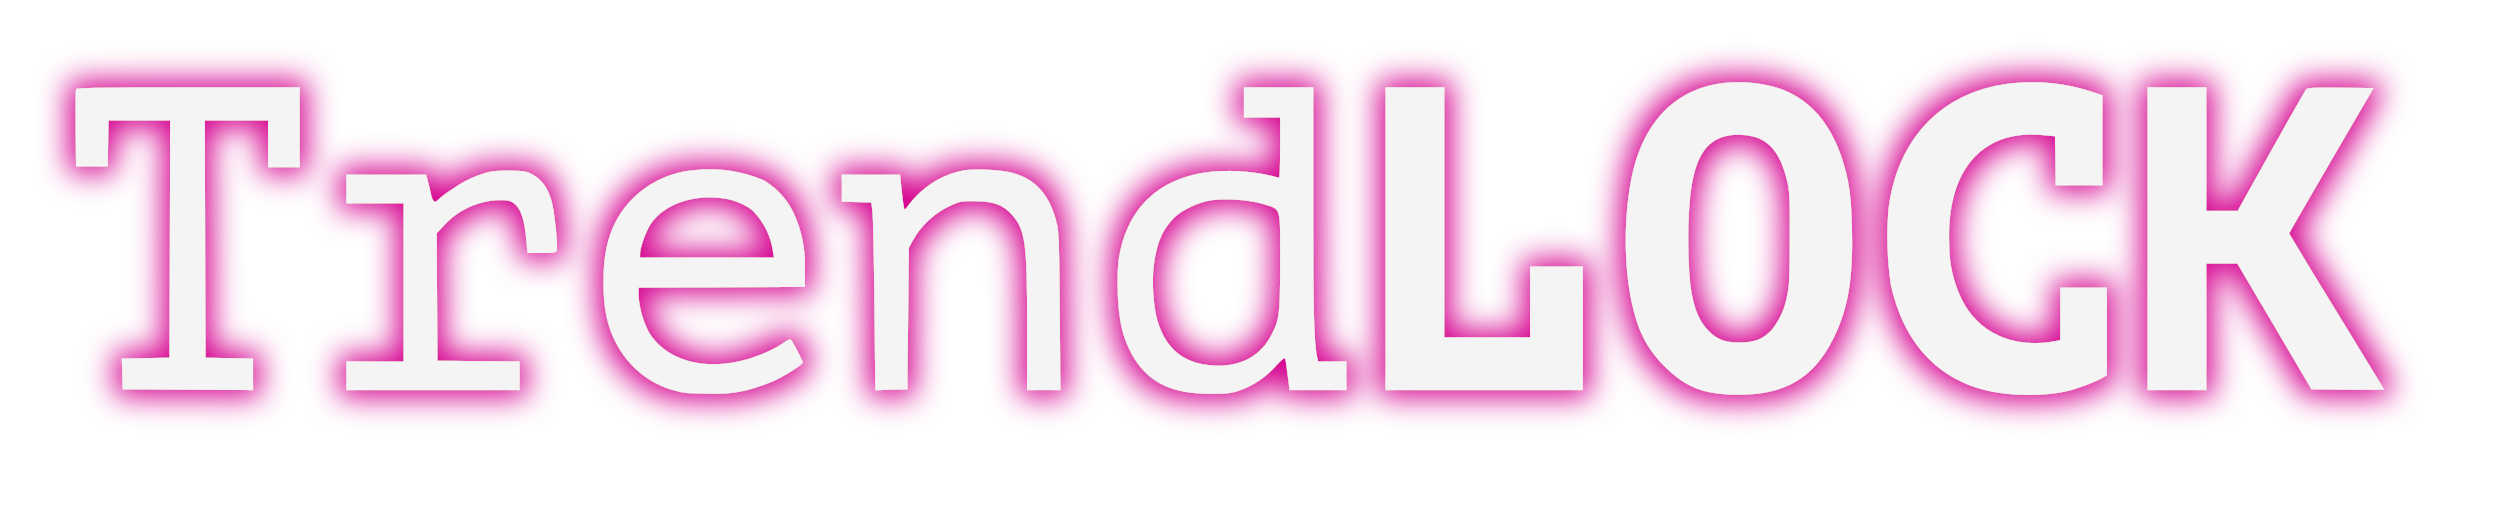
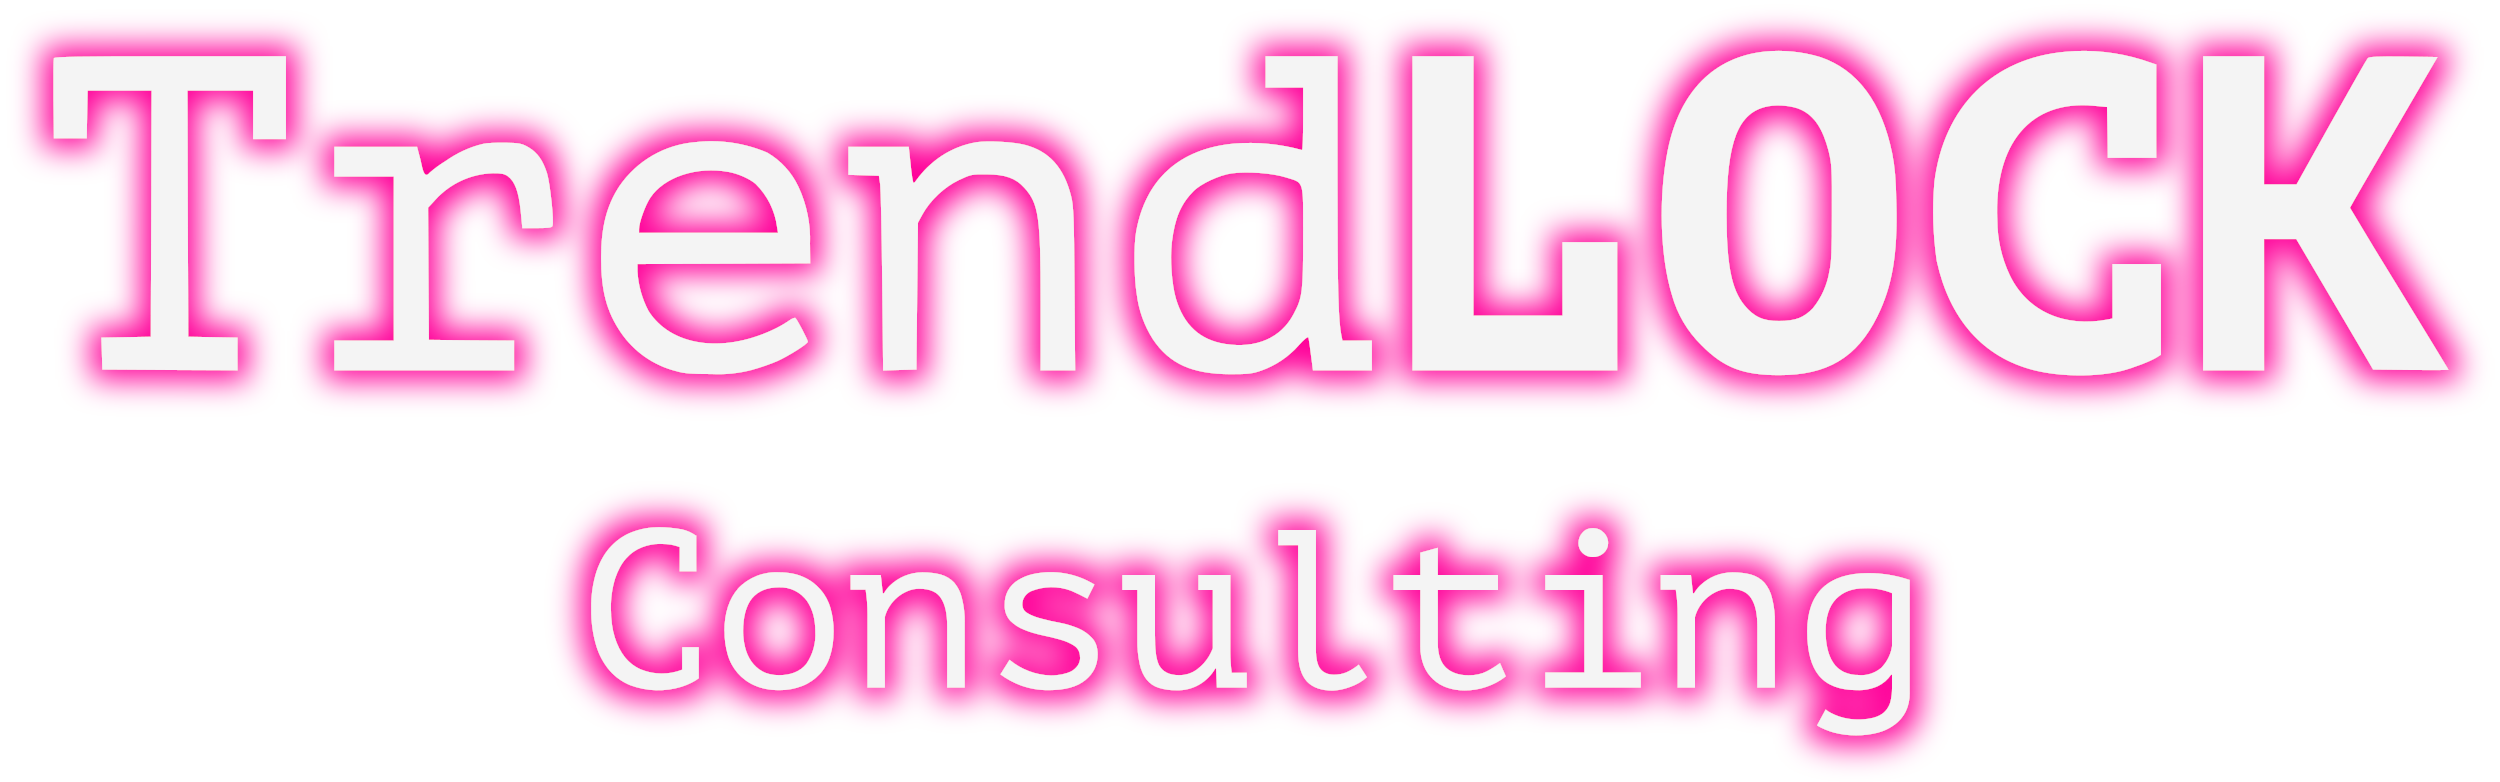
- <svg xmlns="http://www.w3.org/2000/svg" version="1" viewBox="0 0 1660 350">
+ <svg xmlns="http://www.w3.org/2000/svg" viewBox="0 0 1600 500">
  <defs>
    <filter id="sofGlow" height="300%" width="300%" x="-75%" y="-75%">
-       <feMorphology operator="dilate" radius="4" in="SourceAlpha" result="thicken" />
+       <feMorphology operator="dilate" radius="8" in="SourceAlpha" result="thicken" />
      <feGaussianBlur in="thicken" stdDeviation="10" result="blurred" />
-       <feFlood flood-color="#d5008f" result="glowColor" />
+       <feFlood flood-color="#FF0099" result="glowColor" />
      <feComposite in="glowColor" in2="blurred" operator="in" result="softGlow_colored" />
      <feMerge>
        <feMergeNode in="softGlow_colored" />
        <feMergeNode in="SourceGraphic" />
      </feMerge>
    </filter>
  </defs>
-   <path fill="#f4f4f4" filter="url(#sofGlow)" d="M1145.4 55c-32.6 3.5-54.4 25.7-62 62.9-6.1 30.1-5 68.2 2.7 93.1a71.6 71.6 0 0 0 18.9 32c14.3 14.4 26.6 19.1 49.5 19.1 31 .1 50-11.3 63-37.6 9.6-19.5 13-39.5 12.2-71.7-.3-16.4-1-23.8-2.6-32.2-6.7-33.1-22.2-54-46.2-62.1a92.1 92.1 0 0 0-35.5-3.5zm23.2 37.2c8.6 4 14 12.2 17.7 26.5 2 8.1 2.2 11.1 2.1 39.3 0 24.6-.3 31.9-1.6 37.5a50 50 0 0 1-10.5 23.7c-5.8 6.1-11.2 8.2-21.7 8.2-10.2.1-16.1-2.6-22.3-10.2-8.2-10.1-11.3-26-11.3-58.2 0-46.7 7.3-65.5 26.9-69 6.5-1.2 15.6-.2 20.7 2.2zM1338 55.1c-46.6 4.1-78 35.2-84 83.4a221 221 0 0 0 1.5 50.5c8.2 37.4 29.7 61.6 62.1 69.9 17 4.3 40 4.5 56.2.5 7.4-1.9 18.9-6.3 22.7-8.8l2.5-1.6v-58h-31v34.8l-2.7.6c-28.2 5.5-52-5.2-63.1-28.4a82.5 82.5 0 0 1-7.9-35c-2.2-49.2 21.2-77.1 61.7-73.3l8.5.8.3 16.2.2 16.3h31V63.3l-9.2-3.1a126.6 126.6 0 0 0-48.8-5.1zM50.5 59.3c-.3.7-.4 12.5-.3 26.2l.3 25h21l.3-15.3.3-15.2H113l-.2 78.7-.3 78.8-15.8.3-15.8.3.3 10.2.3 10.2 43.3.3 43.2.2v-20.9l-15.7-.3-15.8-.3-.3-78.8L136 80h42v31h21V58h-74c-58.9 0-74.2.3-74.5 1.3zM826 68v10h24v20c0 11-.3 20-.7 20a128.3 128.3 0 0 0-43.7-4.1c-34.8 3.3-56.6 23-62.5 56.5-1.6 8.6-1.3 30 .4 39.8a69.3 69.3 0 0 0 10.4 29c10.6 15.7 25 22.2 49.6 22.3 11.1 0 14-.3 19.7-2.3a57.6 57.6 0 0 0 24-16.2c3.7-4.1 5.9-5.8 6.2-4.9.2.8 1 5.8 1.6 11.1l1.3 9.8H894v-19h-18.8l-.6-2.7c-2.1-10.1-2.6-28.6-2.6-100.1V58h-46v10zm12.8 67.5c12.1 3.8 11.2.8 11.2 37.9 0 35.5-.4 39-6.2 49.8-8 15.1-23.9 22-43.7 18.9-16.1-2.5-26.5-12.1-31.5-29-2.7-9.1-3.8-25.2-2.6-36 1.9-15.6 5.7-24.6 14.1-33 4.7-4.6 16.3-10 24-11.1 10-1.4 26.2-.2 34.7 2.5zm81.2 23V259h131v-82h-35v47h-57V58h-39v100.5zm506 0V259h39v-84h20.6l24.6 41.7 24.6 41.8 24.1.3c13.3.1 24.1.1 24.1-.2 0-.2-14.2-23.4-31.5-51.7A3276.9 3276.9 0 0 1 1520 155c0-.3 12.6-22.1 28-48.5l28-48-21.7-.3c-16.5-.2-22 .1-22.9 1-.7.7-11.2 19.2-23.4 41l-22.2 39.8H1465V58h-39v100.5zM460.7 113a65.3 65.3 0 0 0-48.2 28c-8.2 12.4-11.8 26.2-11.8 46 0 21.1 3.5 34.4 12.7 47.9a60.9 60.9 0 0 0 35.6 24.7c5.1 1.5 9.9 1.8 22.5 1.8a84 84 0 0 0 25.5-2.6c5.2-1.4 12.7-4 16.5-5.7 7.3-3.3 19.5-11 19.5-12.4 0-1.3-6.9-14.5-8-15.2-.5-.3-2.5.5-4.3 1.9a73.6 73.6 0 0 1-10.8 6c-32.3 14.8-64.7 9.8-78.8-12.3a61.2 61.2 0 0 1-7.1-25.3V191l55.3-.2 55.2-.3-.1-12.5a79 79 0 0 0-7.4-36.5 49.8 49.8 0 0 0-19.9-21.8 91 91 0 0 0-46.4-6.7zm21.8 19.1c6 1.1 13.2 4.3 17.1 7.6a47.5 47.5 0 0 1 13.7 27.5l.6 3.8H425v-2.4c0-4.2 3.9-15 7.1-19.9 8.9-13.5 29.9-20.4 50.4-16.6zM641 113a57.5 57.5 0 0 0-22.6 8.9 63.3 63.3 0 0 0-16.1 15.6c-.7 1.1-1.4 1.7-1.7 1.4-.4-.3-1.2-5.6-1.8-11.8l-1.2-11.1H559v17.9l9.8.3 9.7.3.8 5.5c.4 3 1 31.1 1.3 62.3l.6 56.8 10.7-.3 10.6-.3.5-47 .5-47 3-5.5c4.8-8.7 14-17.4 23.1-21.7 7.6-3.6 8.3-3.8 17.9-3.7 12 .1 18.5 2.4 24.1 8.6 9.2 10.2 10.4 18.6 10.4 73.4V259h22.1l-.4-52.3c-.3-46.1-.6-53-2.2-59.2-4.6-18.3-14.1-28.8-29.6-32.8-7.1-1.9-23.9-2.8-30.9-1.7zm-315.5 1a69.7 69.7 0 0 0-24.4 11.1 76.7 76.7 0 0 0-10.1 7.4c-2.2 2.7-3.7 1.6-4.9-3.8-.6-3-1.6-7-2.2-9l-1-3.7H230v19h38v105h-38v19h115v-19l-27.2-.2-27.3-.3-.3-42.3-.2-42.3 4.6-5a51.8 51.8 0 0 1 36.7-17c5.3-.1 7.6.4 9.6 1.8 4.6 3.3 7 9.8 8.3 22.1l1.1 11.2h9.4c7.4 0 9.5-.3 9.9-1.5 1.1-2.7-1.5-27-3.5-33.6-2.7-8.4-6.1-13.2-11.8-16.6-4.3-2.5-5.9-2.8-14.8-3-5.5-.1-11.8.2-14 .7z" />
+   <g fill="#F4F4F4" fill-rule="evenodd" filter="url(#sofGlow)">
+     <path d="M435 350.1c-1.7-.6-3.5-1.1-5.4-1.5-2-.3-4.4-.5-7.2-.5-4 0-7.8.7-11.6 2.2a25.7 25.7 0 0 0-10 7c-3 3.3-5.3 7.6-7.1 12.9a61.5 61.5 0 0 0-2.7 19.4c0 7 .8 13 2.4 18.1 1.6 5.2 3.8 9.5 6.6 13a27 27 0 0 0 10.3 7.8 35.6 35.6 0 0 0 26.3.1v-14.4h10.6v19.5l.1.3c-2.8 2.2-6.5 4-11 5.5a50.9 50.9 0 0 1-32.8-.9 35 35 0 0 1-13.3-9.4 43.9 43.9 0 0 1-8.7-16.2 77.6 77.6 0 0 1-3.1-23.4 73 73 0 0 1 3.4-24c2.3-6.6 5.4-12 9.4-16.1 4-4.2 8.5-7.2 13.7-9.1 5.3-2 10.9-3 16.8-3a86.8 86.8 0 0 1 14.8 1.4 25.4 25.4 0 0 1 8.9 4h.2v22.8H435V350zm28.6 53.9c0-11.6 3-20.8 9-27.6a33.5 33.5 0 0 1 26-10.1c6 0 11.3 1 15.6 3a30.7 30.7 0 0 1 17.3 19.9 51 51 0 0 1 2 14.8c0 5.8-.7 11-2.2 15.6a30 30 0 0 1-17.8 19.4 39.3 39.3 0 0 1-14.9 2.7c-6 0-11.1-1-15.6-3a30.5 30.5 0 0 1-17.3-19.9 51 51 0 0 1-2-14.8zm12 0c0 3.4.4 6.7 1.2 10 .8 3.4 2.1 6.5 4 9.2 1.8 2.6 4.1 4.8 7 6.4 3 1.7 6.6 2.5 10.8 2.5 7.7 0 13.5-2.4 17.4-7.1a33.3 33.3 0 0 0 5.8-21c0-3.5-.4-6.8-1.2-10.2-.9-3.3-2.2-6.3-4-9a21 21 0 0 0-18-8.9c-7.7 0-13.4 2.4-17.3 7-3.8 4.8-5.7 11.8-5.7 21.1zm79.6-10.8a102.5 102.5 0 0 0-1.2-15.8h-9.6V368h19.3l1.3 11.7h.7a24 24 0 0 1 3.8-4.9 30 30 0 0 1 20.8-8.5c4.4 0 8.4.5 11.8 1.4 3.4 1 6.2 2.7 8.5 5.1a23 23 0 0 1 5 10 58 58 0 0 1 1.8 15.9V440h-11.2v-39.2c0-8-1.3-14-4-18-2.5-4-7.2-6-14-6-2.5 0-5 .5-7.3 1.5a25.1 25.1 0 0 0-11.5 9.6 23.9 23.9 0 0 0-3.1 6.9V440h-11.1v-46.8zm136 27.4c0-3.1-1.1-5.5-3.5-7.2-2.4-1.6-5.4-3-9-4-3.5-1-7.4-2-11.5-2.8-4.2-.9-8-2-11.6-3.5a26 26 0 0 1-9-5.8A14 14 0 0 1 643 387a17.6 17.6 0 0 1 8.7-15.8c2.6-1.6 5.6-2.9 9-3.7a53.2 53.2 0 0 1 39.7 6.6l-4.5 9c-3.2-1.7-6.6-3.4-10.3-5a35.4 35.4 0 0 0-25.8.3c-1.7.8-3 2-4 3.4a8.5 8.5 0 0 0-1.5 5c0 2.6 1.2 4.5 3.6 5.8 2.4 1.4 5.3 2.5 8.9 3.4 3.5 1 7.4 1.8 11.6 2.6 4.2.8 8 2 11.6 3.5a26 26 0 0 1 8.9 6.2c2.4 2.6 3.6 6.1 3.6 10.5 0 6.7-2.6 12.1-7.8 16.4-5.3 4.4-13.1 6.5-23.6 6.5a50.7 50.7 0 0 1-18-3.1 52 52 0 0 1-12.8-7l5.8-9.3a43.5 43.5 0 0 0 26.4 10c2.5 0 5-.3 7.2-.7 2.2-.5 4.2-1.1 6-2 1.7-1 3-2.2 4-3.6 1-1.5 1.6-3.3 1.6-5.4zM767 368h20.4v49.1c0 4.7.3 9.2.9 13.5h9.6v9.4h-19.1l-.5-12.2h-.5a27.6 27.6 0 0 1-25 14 37 37 0 0 1-11.2-1.6 16 16 0 0 1-7.7-5.2c-2-2.5-3.6-5.9-4.5-10a69 69 0 0 1-1.5-15.7v-31.7h-9.6V368h20.9v39c0 4 .1 7.5.5 10.6.3 3.1 1 5.8 2 8 1.1 2 2.7 3.7 4.8 4.8 2 1.1 4.8 1.7 8.2 1.7 5 0 9.4-1.7 13-5 3.8-3.2 6.6-7.3 8.5-12.2v-37.3H767V368zm51.2-28.8h24v76.6c0 5.9 1 10 2.9 12.4 2 2.4 4.9 3.6 8.7 3.6a21 21 0 0 0 7.7-1.4 34 34 0 0 0 8.1-5l5.2 8a31.9 31.9 0 0 1-10.6 6.2A37.1 37.1 0 0 1 853 442c-3.6 0-6.7-.5-9.5-1.4-2.8-1-5.1-2.4-7-4.4-1.9-2-3.3-4.7-4.3-8s-1.4-7.4-1.4-12.3v-67h-12.7v-9.6zM892 368h17v-14.3l11.2-3.1V368h38.5v9.6h-38.5v34c0 7 1.7 12.2 5.1 15.6 3.5 3.3 8.3 5 14.7 5 4.3 0 8-.8 11.3-2.4a61 61 0 0 0 8.7-5.4l3.7 8.5a43 43 0 0 1-26.4 9 35 35 0 0 1-10.8-1.7 24.5 24.5 0 0 1-15.2-14 32.7 32.7 0 0 1-2.3-12.8v-35.8h-17.1V368zm97 72v-9.6h25v-52.8h-25V368h36.6v62.4h24.5v9.6h-61zm21.2-92.4c0-2.6.9-4.9 2.6-6.7 1.7-2 4-2.9 6.6-2.9 2.8 0 5.1 1 7 2.9a9.1 9.1 0 0 1 2.8 6.7c0 2.4-1 4.6-2.8 6.3a10 10 0 0 1-7 2.6 9 9 0 0 1-6.6-2.6 8.6 8.6 0 0 1-2.6-6.3zm63.5 45.6a102.5 102.5 0 0 0-1.2-15.8h-9.6V368h19.3l1.3 11.7h.7a24 24 0 0 1 3.8-4.9 30 30 0 0 1 20.8-8.5c4.4 0 8.4.5 11.8 1.4 3.4 1 6.2 2.7 8.5 5.1a23 23 0 0 1 5 10 58 58 0 0 1 1.8 15.9V440h-11.2v-39.2c0-8-1.3-14-4-18-2.5-4-7.2-6-14-6-2.5 0-5 .5-7.3 1.5a25.1 25.1 0 0 0-11.5 9.6 23.9 23.9 0 0 0-3.1 6.9V440h-11.1v-46.8zm148.5 50.4a26 26 0 0 1-2.6 11.9 23.3 23.3 0 0 1-7.2 8.4 32 32 0 0 1-10.5 5 56.7 56.7 0 0 1-28 0 44.1 44.1 0 0 1-11-4.6l5.5-10.2c1 .8 2 1.5 3.4 2.2a35.7 35.7 0 0 0 10.7 3.6 41.2 41.2 0 0 0 16.7-.6c2.8-.8 5.1-2 6.8-3.6a14 14 0 0 0 3.8-6.3 37 37 0 0 0 1.1-9.5v-8.1h-.6c-2.2 3.2-5 5.6-8.4 7.3a30 30 0 0 1-13.4 2.6c-11 0-19-3-24.2-9.1-5.1-6.1-7.7-15.6-7.7-28.5 0-12.2 3.3-21.5 9.8-27.8 6.6-6.3 16.3-9.5 29.1-9.5a80.6 80.6 0 0 1 26.7 4.4v72.4zm-32.2-11.5a20 20 0 0 0 13.9-4.6 25 25 0 0 0 7-13.9v-34a42 42 0 0 0-17.7-3.1c-7.7 0-13.7 2.3-18.1 6.8-4.4 4.5-6.7 11.4-6.7 20.7 0 4.1.4 7.9 1.2 11.3.8 3.4 2 6.4 3.7 8.9 1.6 2.5 3.9 4.4 6.6 5.8a22 22 0 0 0 10.1 2z" />
+     <path d="M1129.4 33c-32.6 3.5-54.4 25.7-62 62.9-6.1 30.1-5 68.2 2.7 93.1a71.6 71.6 0 0 0 18.9 32c14.3 14.4 26.6 19.1 49.5 19.1 31 .1 50-11.3 63-37.6 9.6-19.5 13-39.5 12.2-71.7-.3-16.4-1-23.8-2.6-32.2-6.7-33.1-22.2-54-46.2-62.1a92.1 92.1 0 0 0-35.5-3.5zm23.2 37.2c8.6 4 14 12.2 17.7 26.5 2 8.1 2.2 11.1 2.1 39.3 0 24.6-.3 31.9-1.6 37.5a50 50 0 0 1-10.5 23.7c-5.8 6.1-11.2 8.2-21.7 8.2-10.2.1-16.1-2.6-22.3-10.2-8.2-10.1-11.3-26-11.3-58.2 0-46.7 7.3-65.5 26.9-69 6.5-1.2 15.6-.2 20.7 2.2zM1322 33.1c-46.6 4.1-78 35.2-84 83.4a221 221 0 0 0 1.5 50.5c8.2 37.4 29.7 61.6 62.1 69.9 17 4.3 40 4.5 56.2.5 7.4-1.9 18.9-6.3 22.7-8.8l2.5-1.6v-58h-31v34.8l-2.7.6c-28.2 5.5-52-5.2-63.1-28.4a82.5 82.5 0 0 1-7.9-35c-2.2-49.2 21.2-77.1 61.7-73.3l8.5.8.3 16.2.2 16.3h31V41.3l-9.2-3.1a126.6 126.6 0 0 0-48.8-5.1zM34.5 37.3c-.3.7-.4 12.5-.3 26.2l.3 25h21l.3-15.3.3-15.2H97l-.2 78.7-.3 78.8-15.8.3-15.8.3.3 10.2.3 10.2 43.3.3 43.2.2v-20.9l-15.7-.3-15.8-.3-.3-78.8L120 58h42v31h21V36h-74c-58.9 0-74.2.3-74.5 1.3zM810 46v10h24v20c0 11-.3 20-.7 20-14.2-3.9-29-5.3-43.7-4.1-34.8 3.3-56.6 23-62.5 56.5-1.6 8.6-1.3 30 .4 39.8a69.3 69.3 0 0 0 10.4 29c10.6 15.7 25 22.2 49.6 22.3 11.1 0 14-.3 19.7-2.3a57.6 57.6 0 0 0 24-16.2c3.7-4.1 5.9-5.8 6.2-4.9.2.8 1 5.8 1.6 11.1l1.3 9.8H878v-19h-18.8l-.6-2.7c-2.1-10.1-2.6-28.6-2.6-100.1V36h-46v10zm12.8 67.5c12.1 3.8 11.2.8 11.2 37.9 0 35.5-.4 39-6.2 49.8-8 15.1-23.9 22-43.7 18.9-16.1-2.5-26.5-12.1-31.5-29-2.7-9.1-3.8-25.2-2.6-36 1.9-15.6 5.7-24.6 14.1-33 4.7-4.6 16.3-10 24-11.1 10-1.4 26.2-.2 34.7 2.5zm81.2 23V237h131v-82h-35v47h-57V36h-39v100.5zm506 0V237h39v-84h20.6l24.6 41.7 24.6 41.8 24.1.3c13.3.1 24.1.1 24.1-.2 0-.2-14.2-23.4-31.5-51.7A3276.9 3276.9 0 0 1 1504 133c0-.3 12.6-22.1 28-48.5l28-48-21.7-.3c-16.5-.2-22 .1-22.9 1-.7.7-11.2 19.2-23.4 41l-22.2 39.8H1449V36h-39v100.5zM444.7 91a65.3 65.3 0 0 0-48.2 28c-8.2 12.4-11.8 26.2-11.8 46 0 21.1 3.5 34.4 12.7 47.9a60.9 60.9 0 0 0 35.6 24.7c5.1 1.5 9.9 1.8 22.5 1.8a84 84 0 0 0 25.5-2.6c5.2-1.4 12.7-4 16.5-5.7 7.3-3.3 19.5-11 19.5-12.4 0-1.3-6.9-14.5-8-15.2-.5-.3-2.5.5-4.3 1.9a71 71 0 0 1-10.8 6c-32.3 14.8-64.7 9.8-78.8-12.3a61.2 61.2 0 0 1-7.1-25.3V169l55.3-.2 55.2-.3-.1-12.5a79 79 0 0 0-7.4-36.5 49.8 49.8 0 0 0-19.9-21.8 91 91 0 0 0-46.4-6.7zm21.8 19.1c6 1.1 13.2 4.3 17.1 7.6 7.5 7.4 12.3 17 13.7 27.5l.6 3.8H409v-2.4c0-4.2 3.9-15 7.1-19.9 8.9-13.5 29.9-20.4 50.4-16.6zM625 91c-8 1.3-15.8 4.4-22.6 8.9a63.3 63.3 0 0 0-16.1 15.6c-.7 1.1-1.4 1.7-1.7 1.4-.4-.3-1.2-5.6-1.8-11.8L581.6 94H543v17.9l9.8.3 9.7.3.8 5.5c.4 3 1 31.1 1.3 62.3l.6 56.8 10.7-.3 10.6-.3.5-47 .5-47 3-5.5c4.8-8.7 14-17.4 23.1-21.7 7.6-3.6 8.3-3.8 17.9-3.7 12 .1 18.5 2.4 24.1 8.6 9.2 10.2 10.4 18.6 10.4 73.4V237h22.1l-.4-52.3c-.3-46.1-.6-53-2.2-59.2-4.6-18.3-14.1-28.8-29.6-32.8-7.1-1.9-23.9-2.8-30.9-1.7zm-315.5 1c-8.8 2-17 5.9-24.4 11.1-3.6 2.2-7 4.7-10.1 7.4-2.2 2.7-3.7 1.6-4.9-3.8-.6-3-1.6-7-2.2-9l-1-3.7H214v19h38v105h-38v19h115v-19l-27.2-.2-27.3-.3-.3-42.3-.2-42.3 4.6-5a51.8 51.8 0 0 1 36.7-17c5.3-.1 7.6.4 9.6 1.8 4.6 3.3 7 9.8 8.3 22.1l1.1 11.2h9.4c7.4 0 9.5-.3 9.9-1.5 1.1-2.7-1.5-27-3.5-33.6-2.7-8.4-6.1-13.2-11.8-16.6-4.3-2.5-5.9-2.8-14.8-3-5.5-.1-11.8.2-14 .7z" fill-rule="nonzero" />
+   </g>
</svg>
